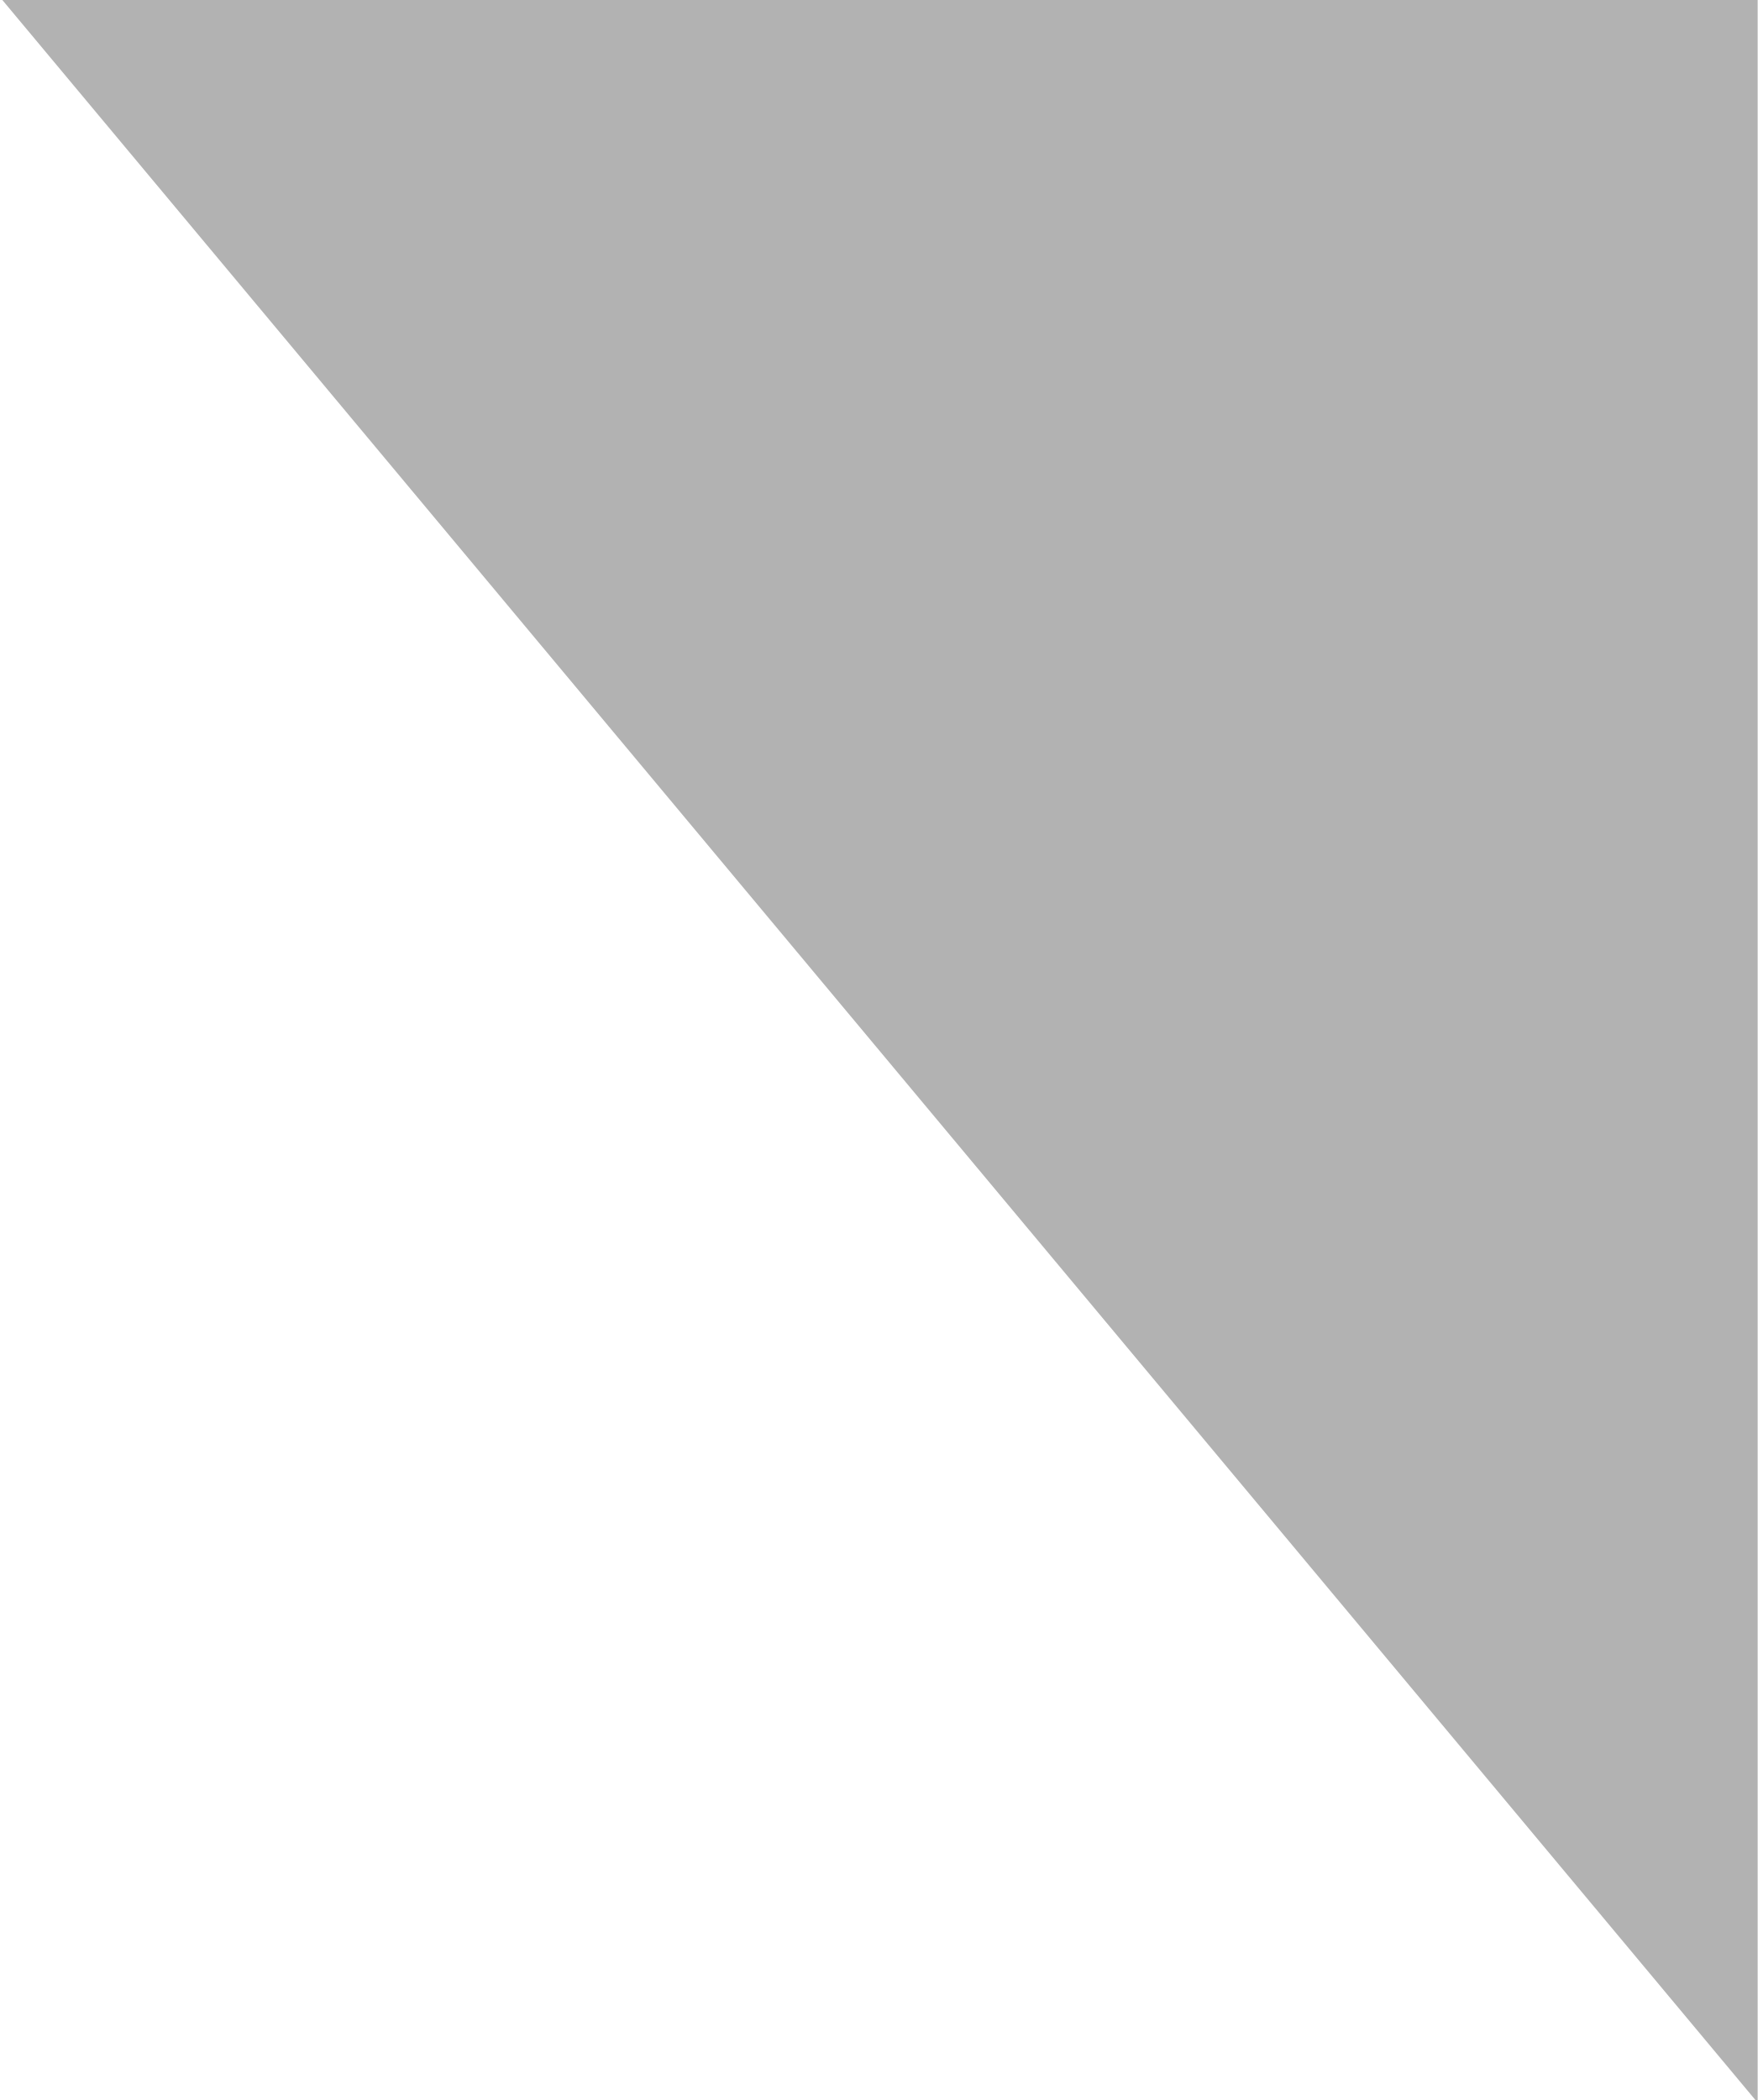
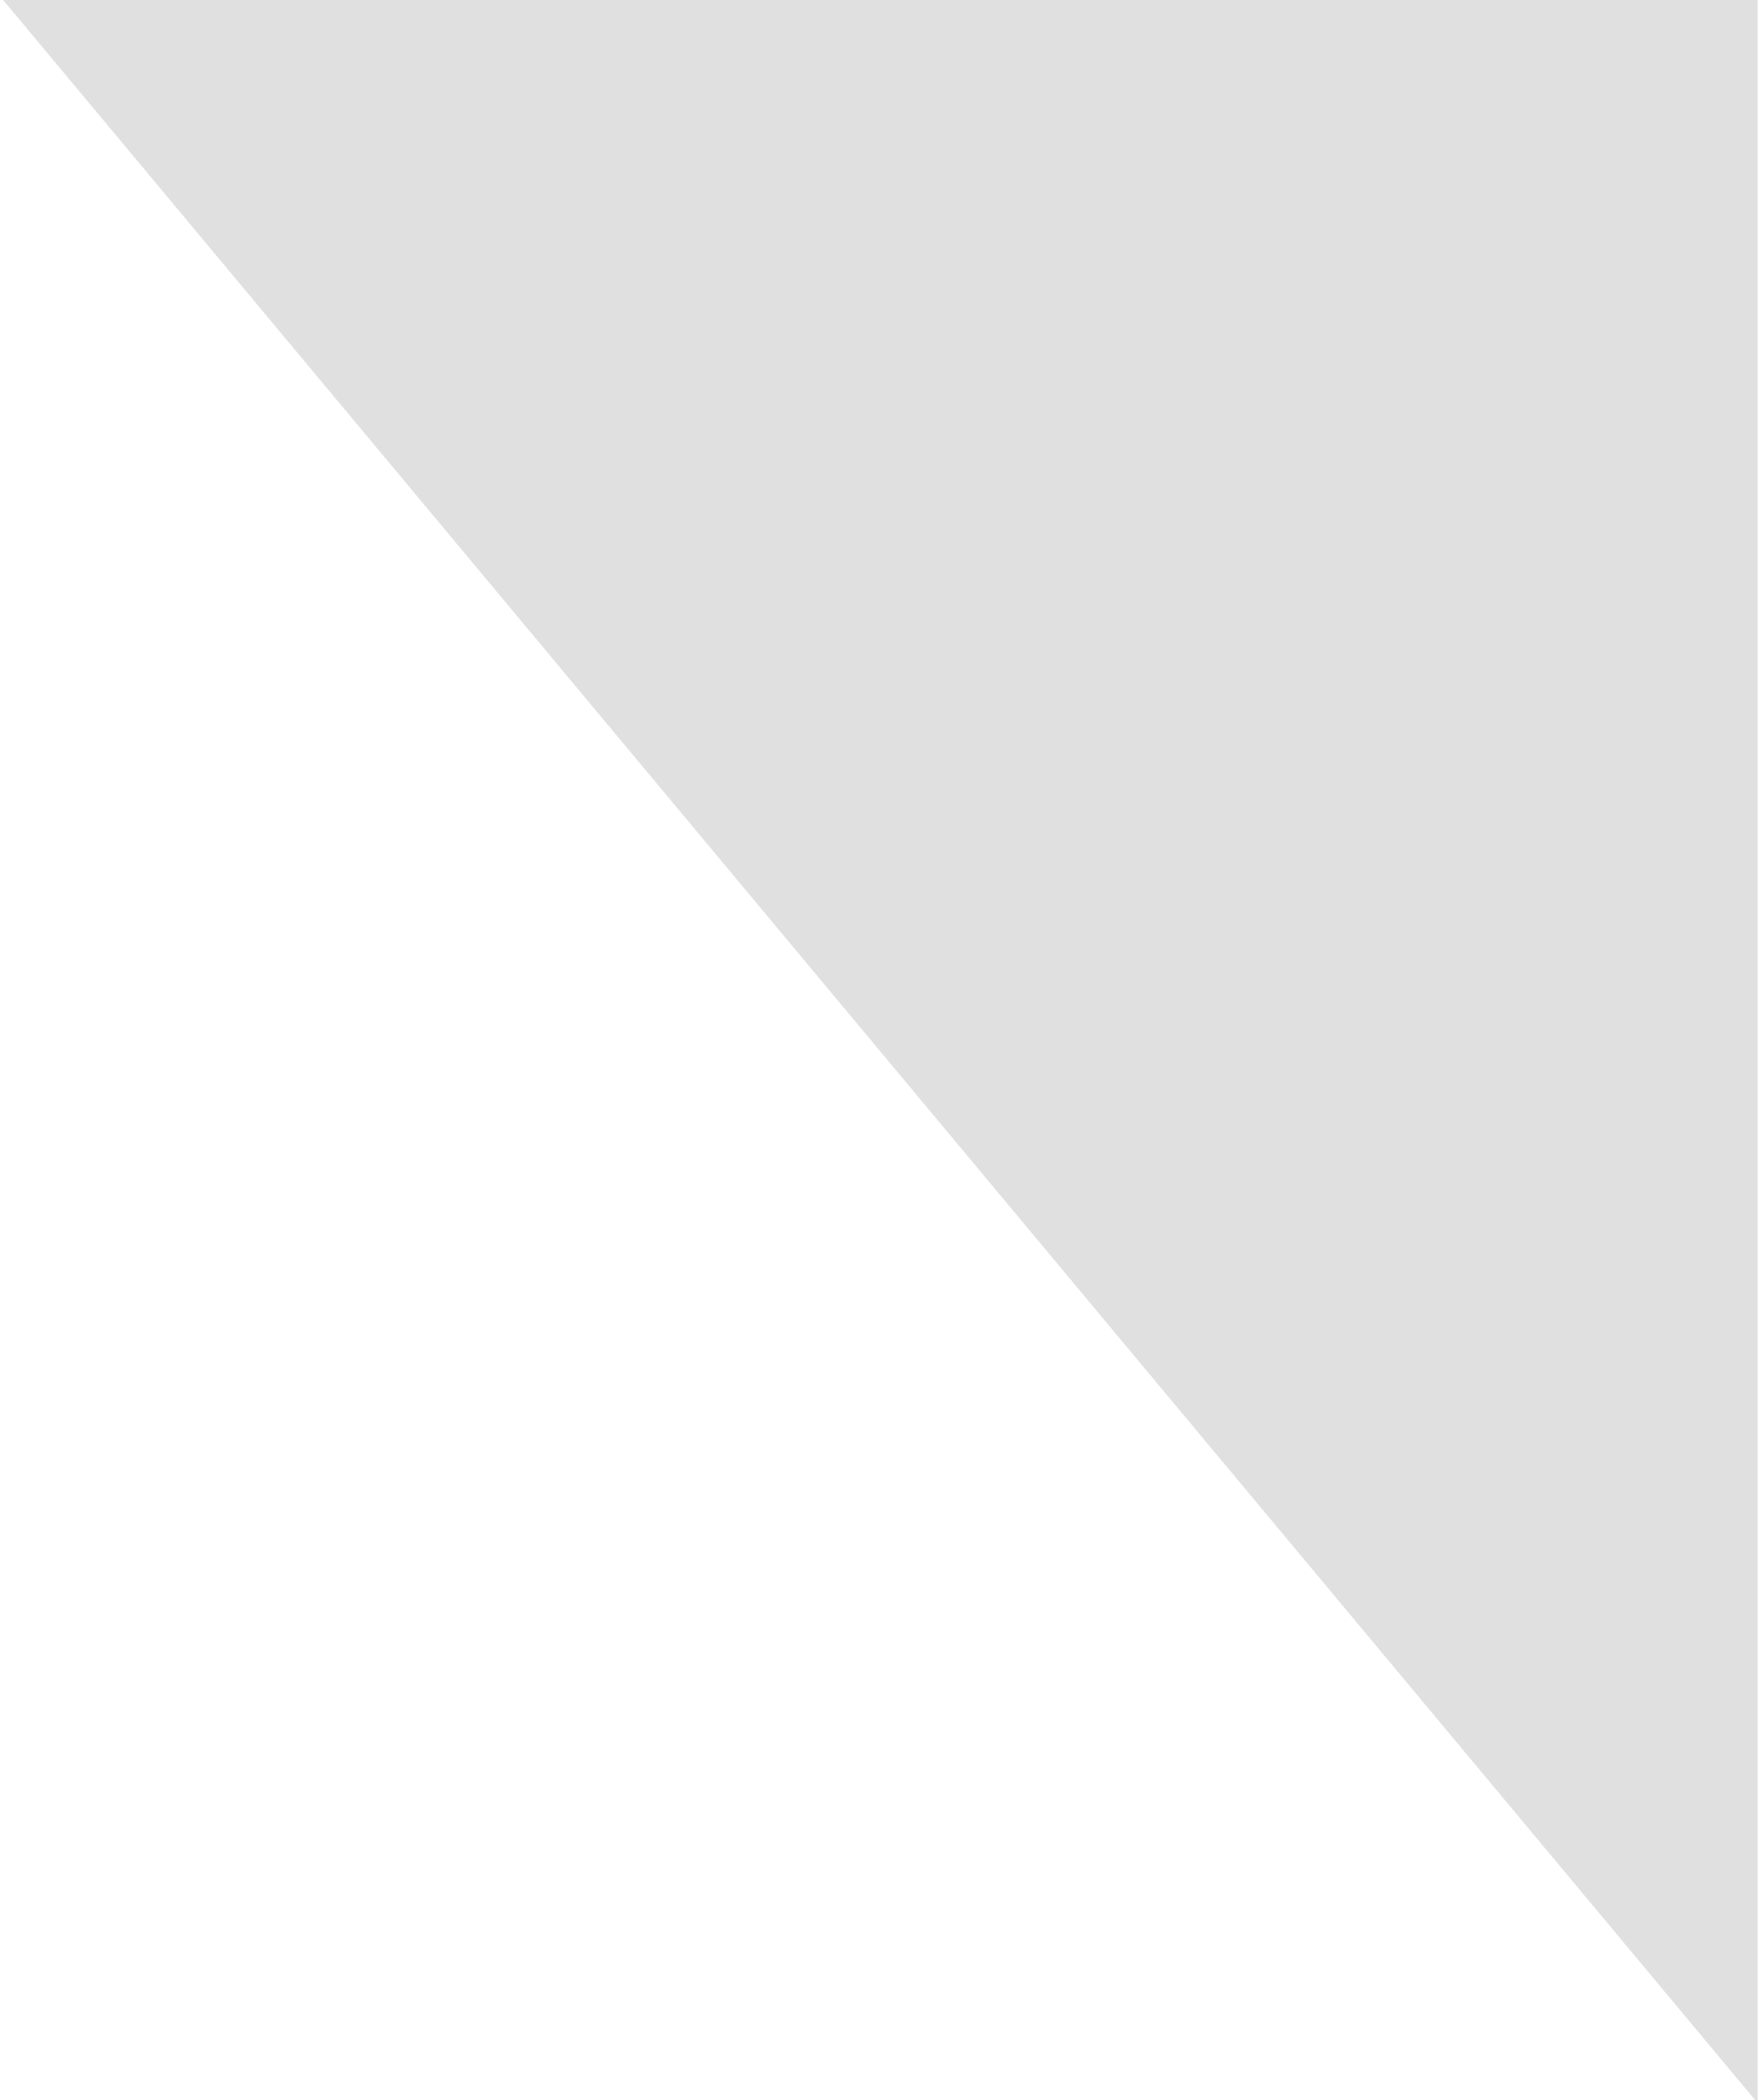
- <svg xmlns="http://www.w3.org/2000/svg" version="1.1" id="Layer_1" x="0px" y="0px" width="113px" height="135px" viewBox="0 0 113 135" enable-background="new 0 0 113 135" xml:space="preserve">
-   <polygon fill="#B2B2B2" points="0.15,0 113,135.174 113,0 " />
+ <svg xmlns="http://www.w3.org/2000/svg" version="1.1" id="Layer_1" x="0px" y="0px" width="113px" height="135px" viewBox="46 -56 113 135" enable-background="new 46 -56 113 135" xml:space="preserve">
+   <polygon fill="#E0E0E0" points="46.2,-56 159,79.2 159,-56 " />
</svg>
